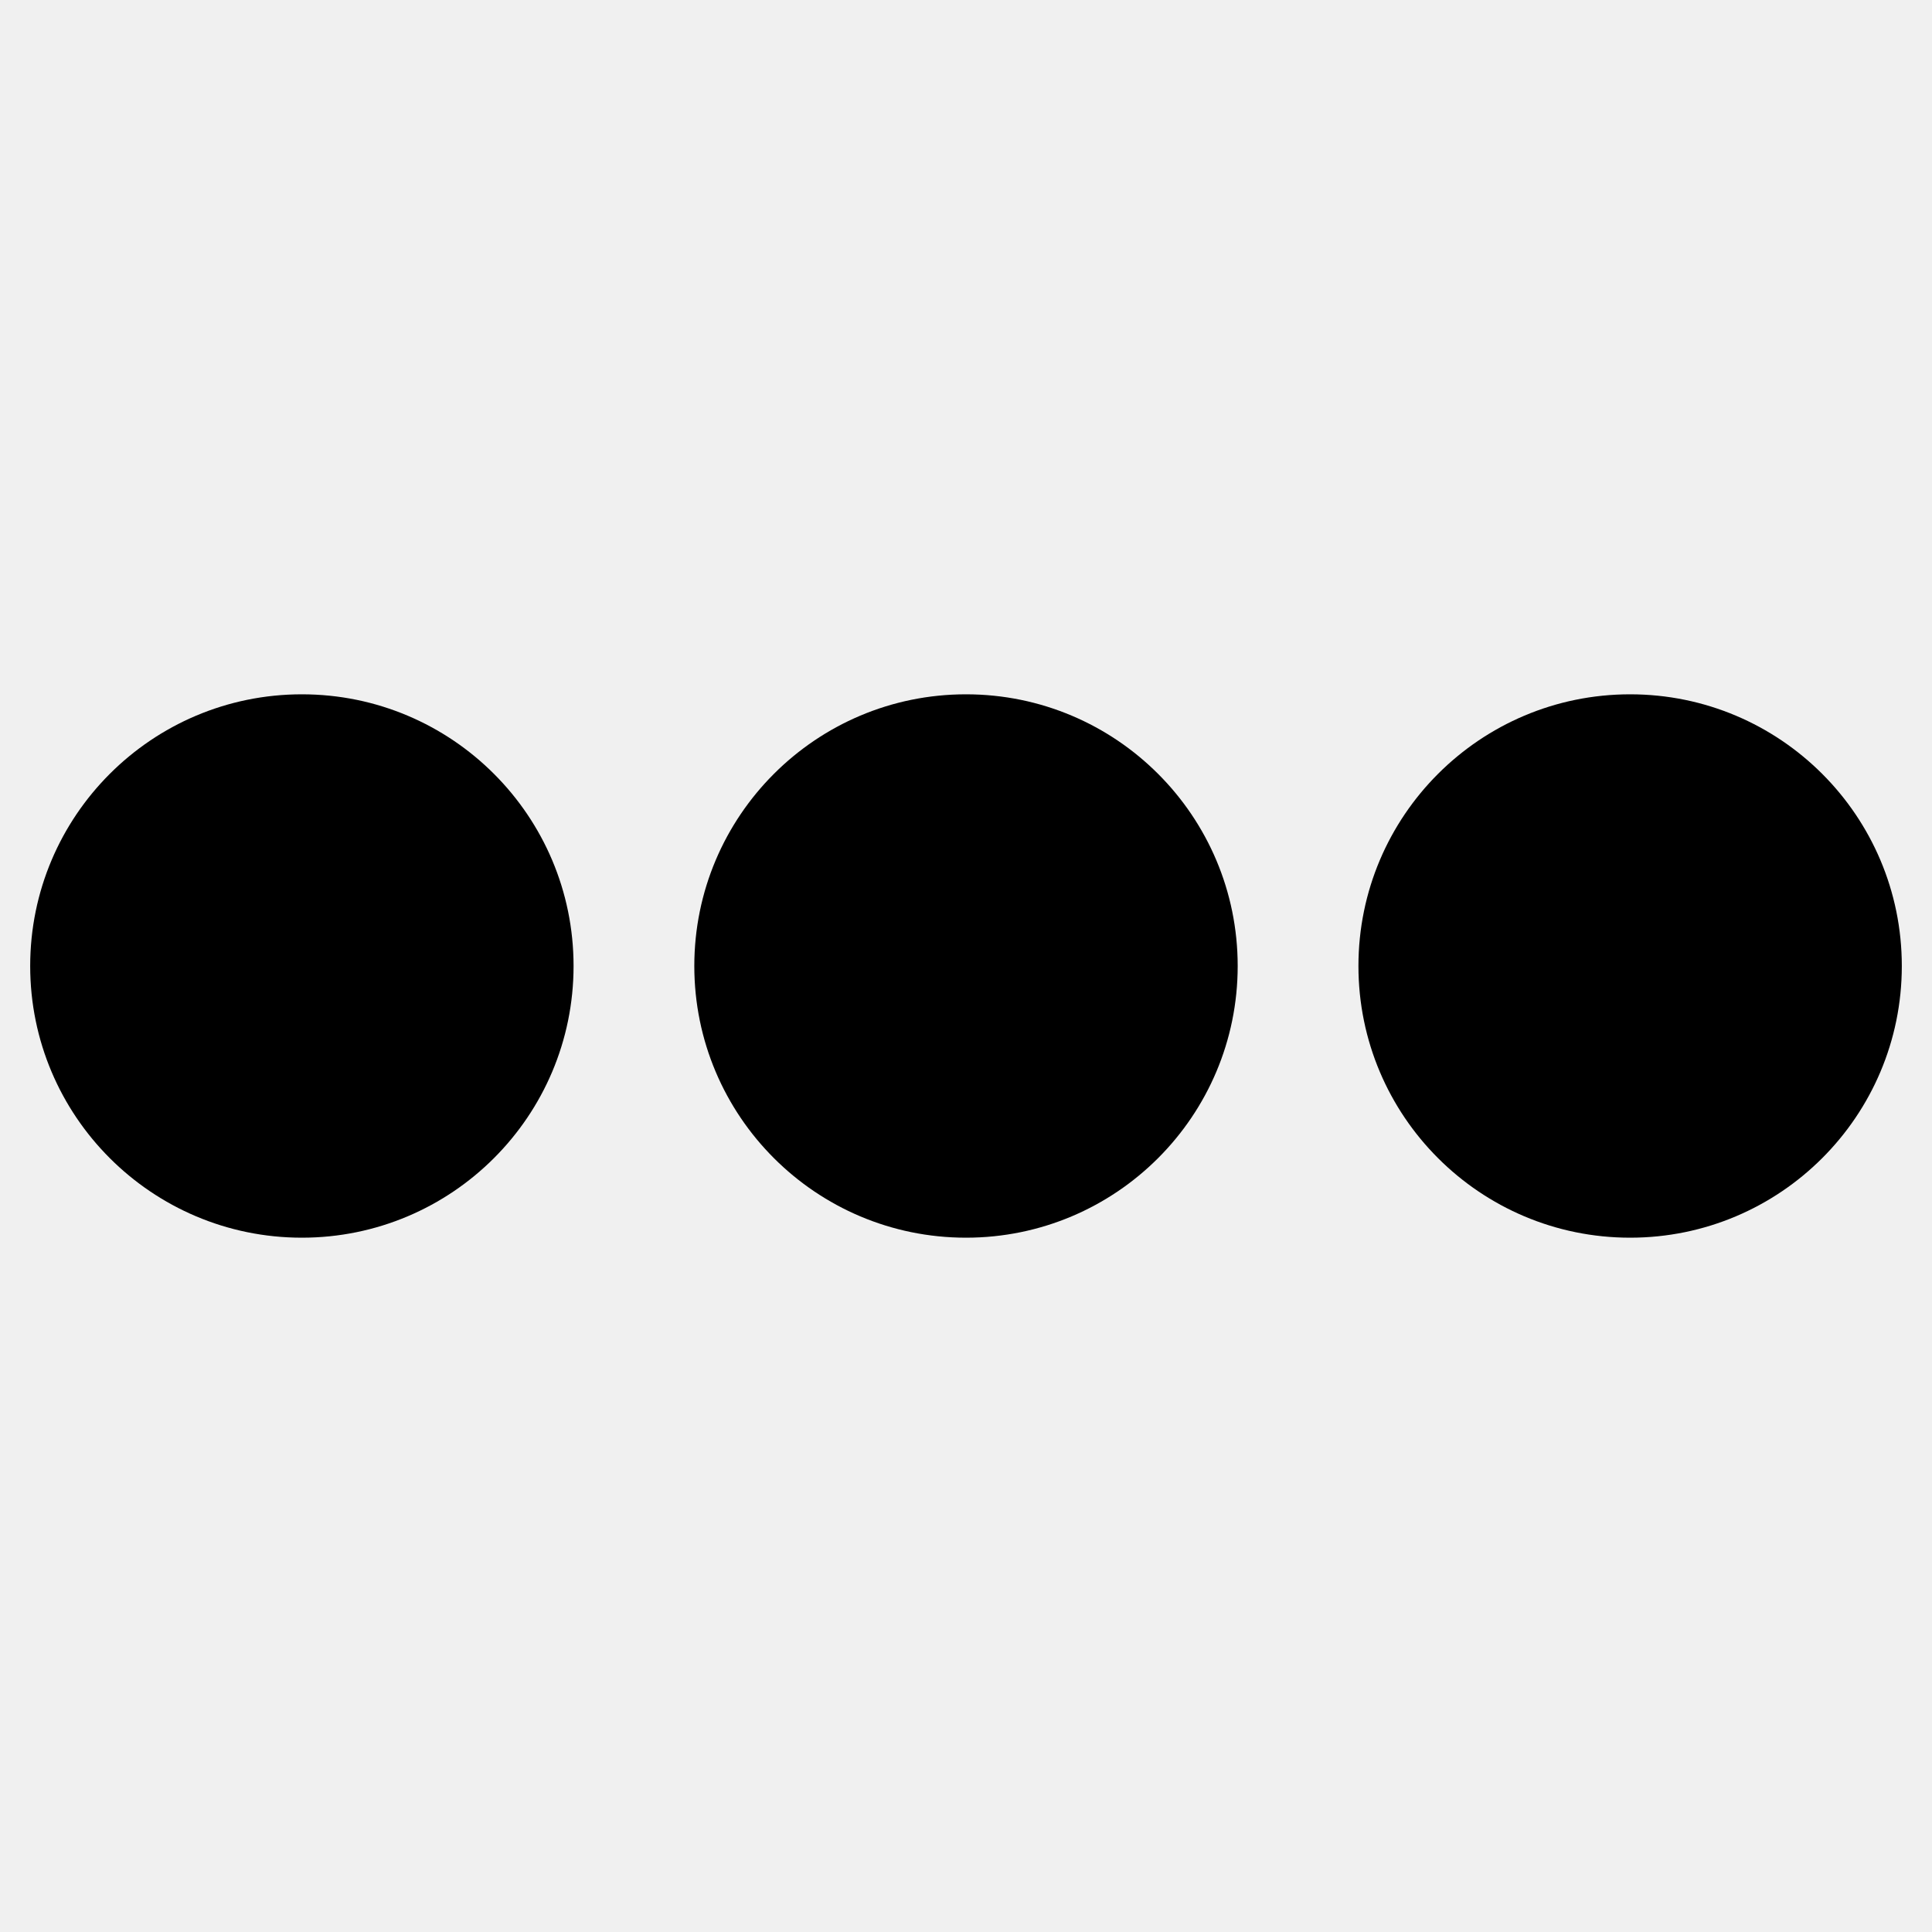
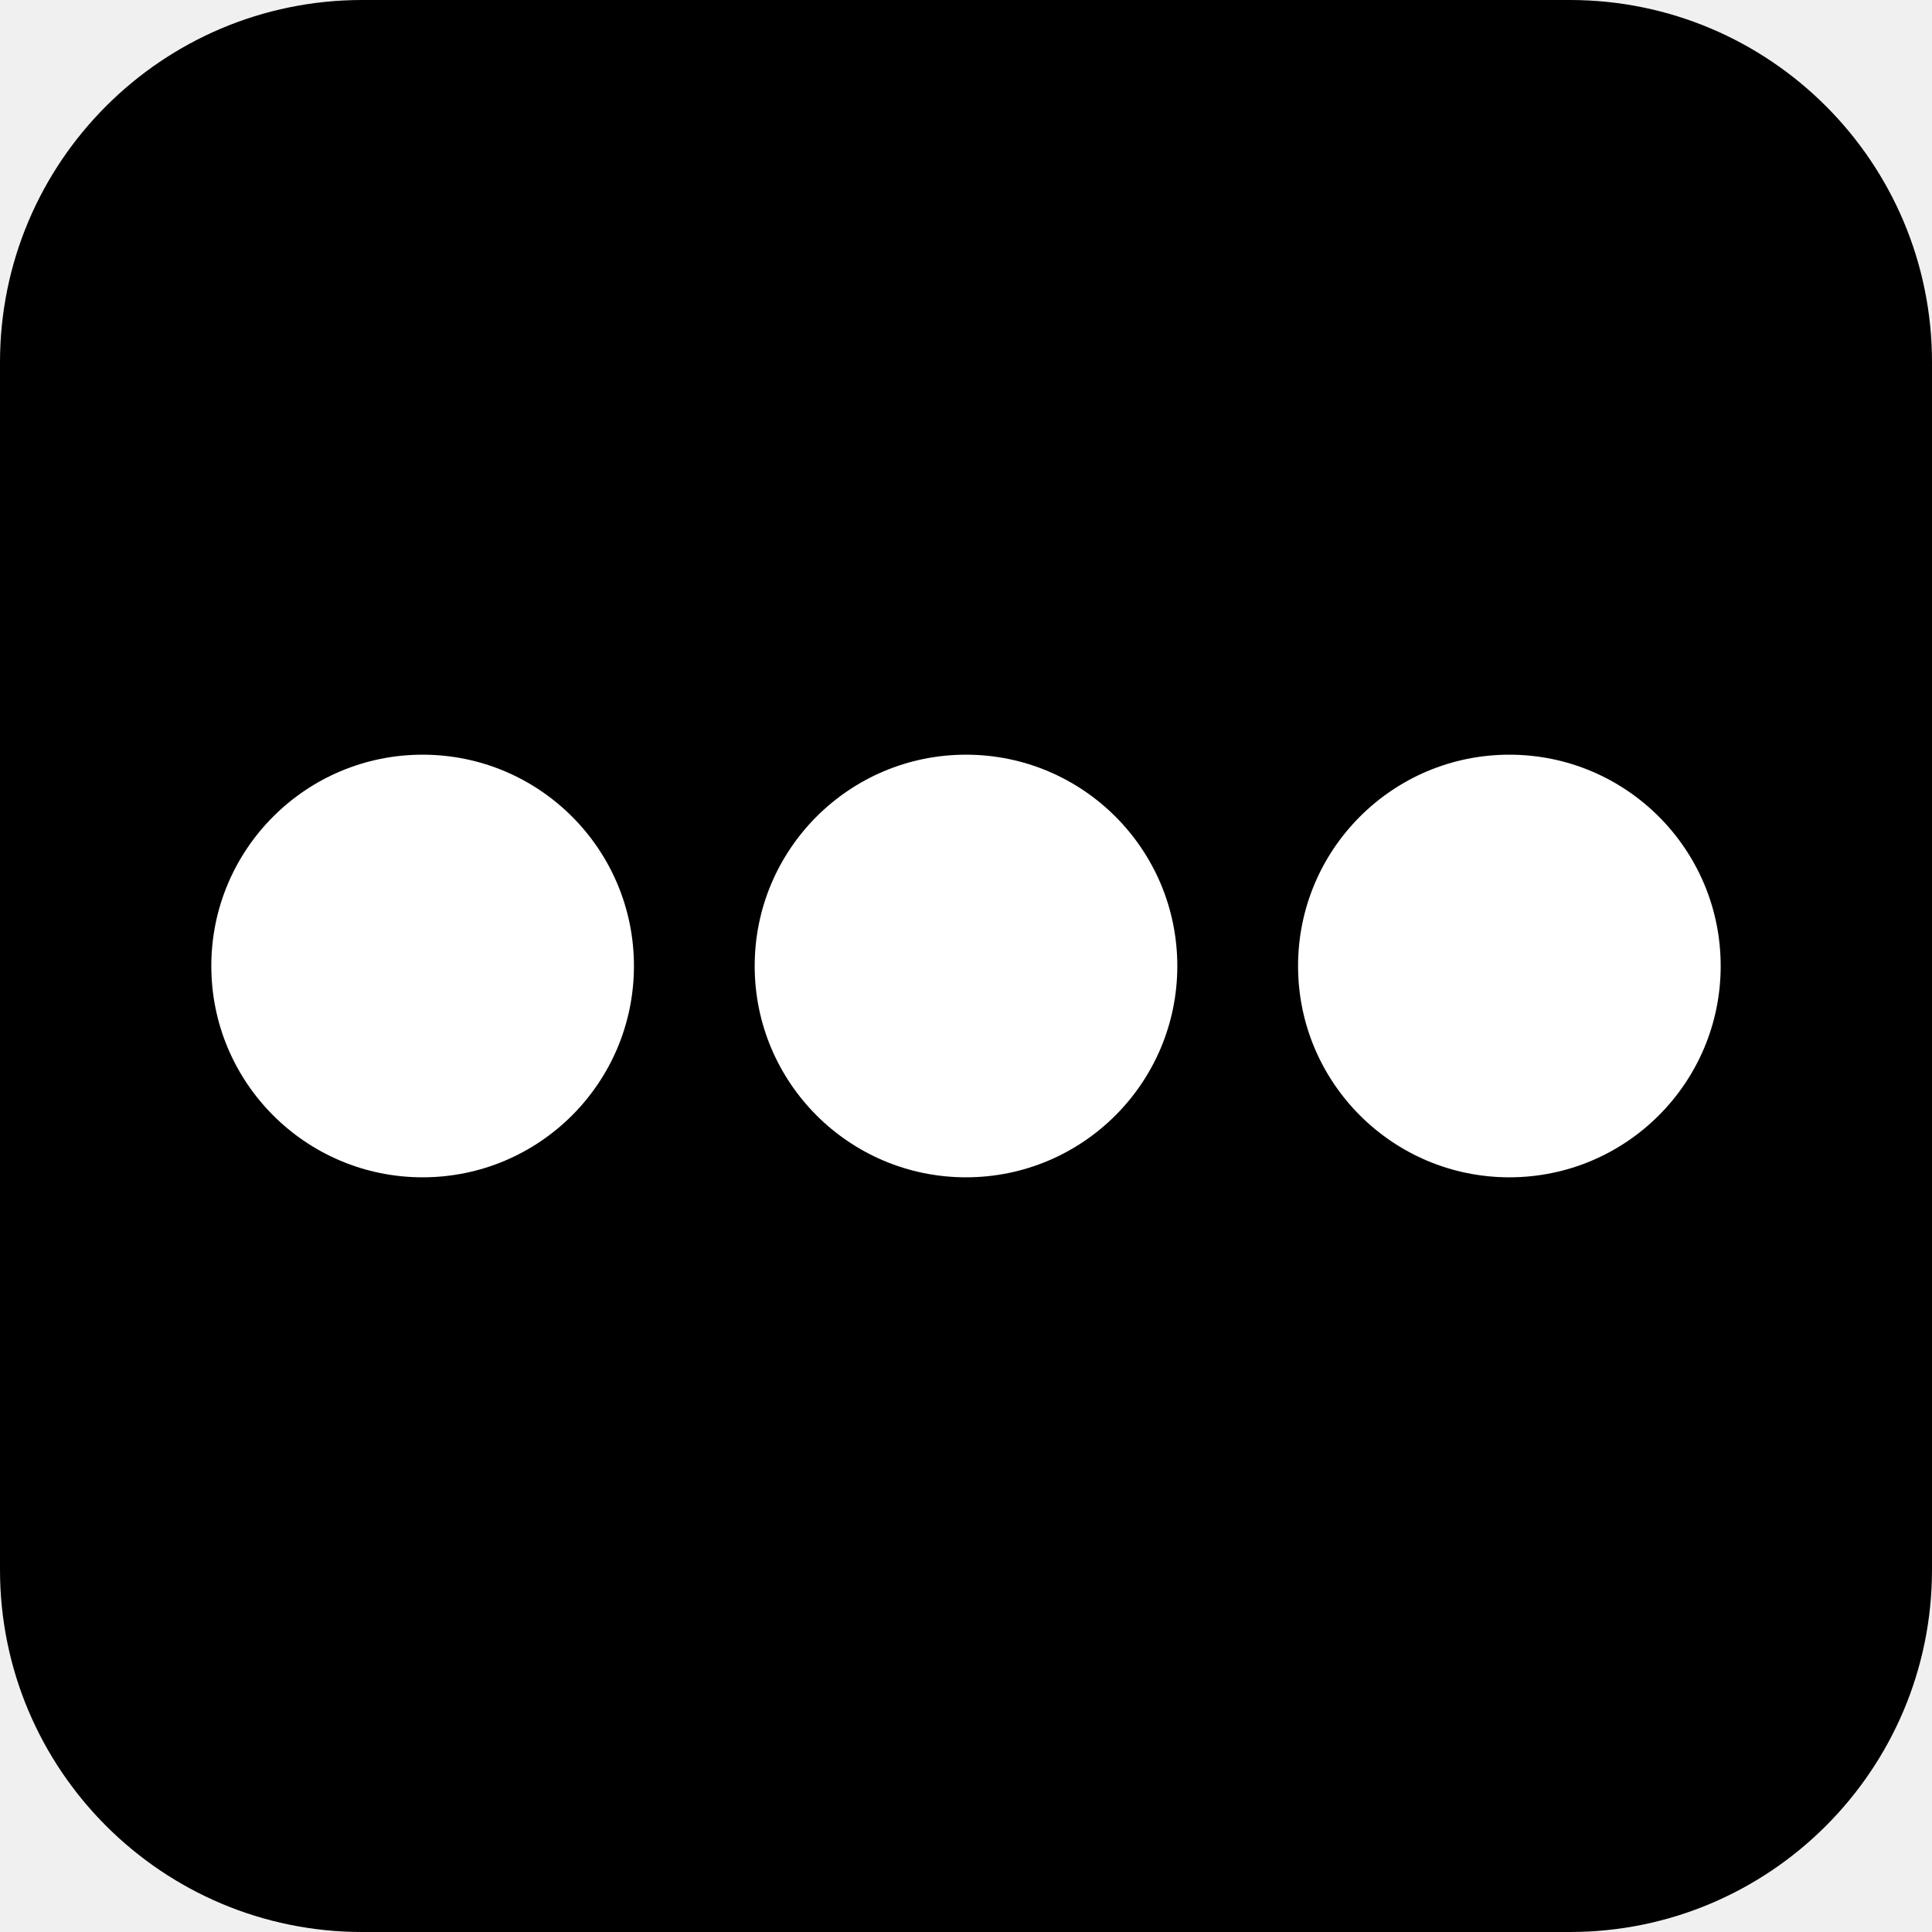
<svg xmlns="http://www.w3.org/2000/svg" width="32" height="32" viewBox="0 0 32 32">
-   <circle cx="5" cy="16" r="4.5" fill="black" />
-   <circle cx="16" cy="16" r="4.5" fill="black" />
-   <circle cx="27" cy="16" r="4.5" fill="black" />
+   <rect width="32" height="32" rx="6" fill="black" />
+   <circle cx="7" cy="16" r="3.5" fill="white" />
+   <circle cx="16" cy="16" r="3.5" fill="white" />
+   <circle cx="25" cy="16" r="3.5" fill="white" />
</svg>
